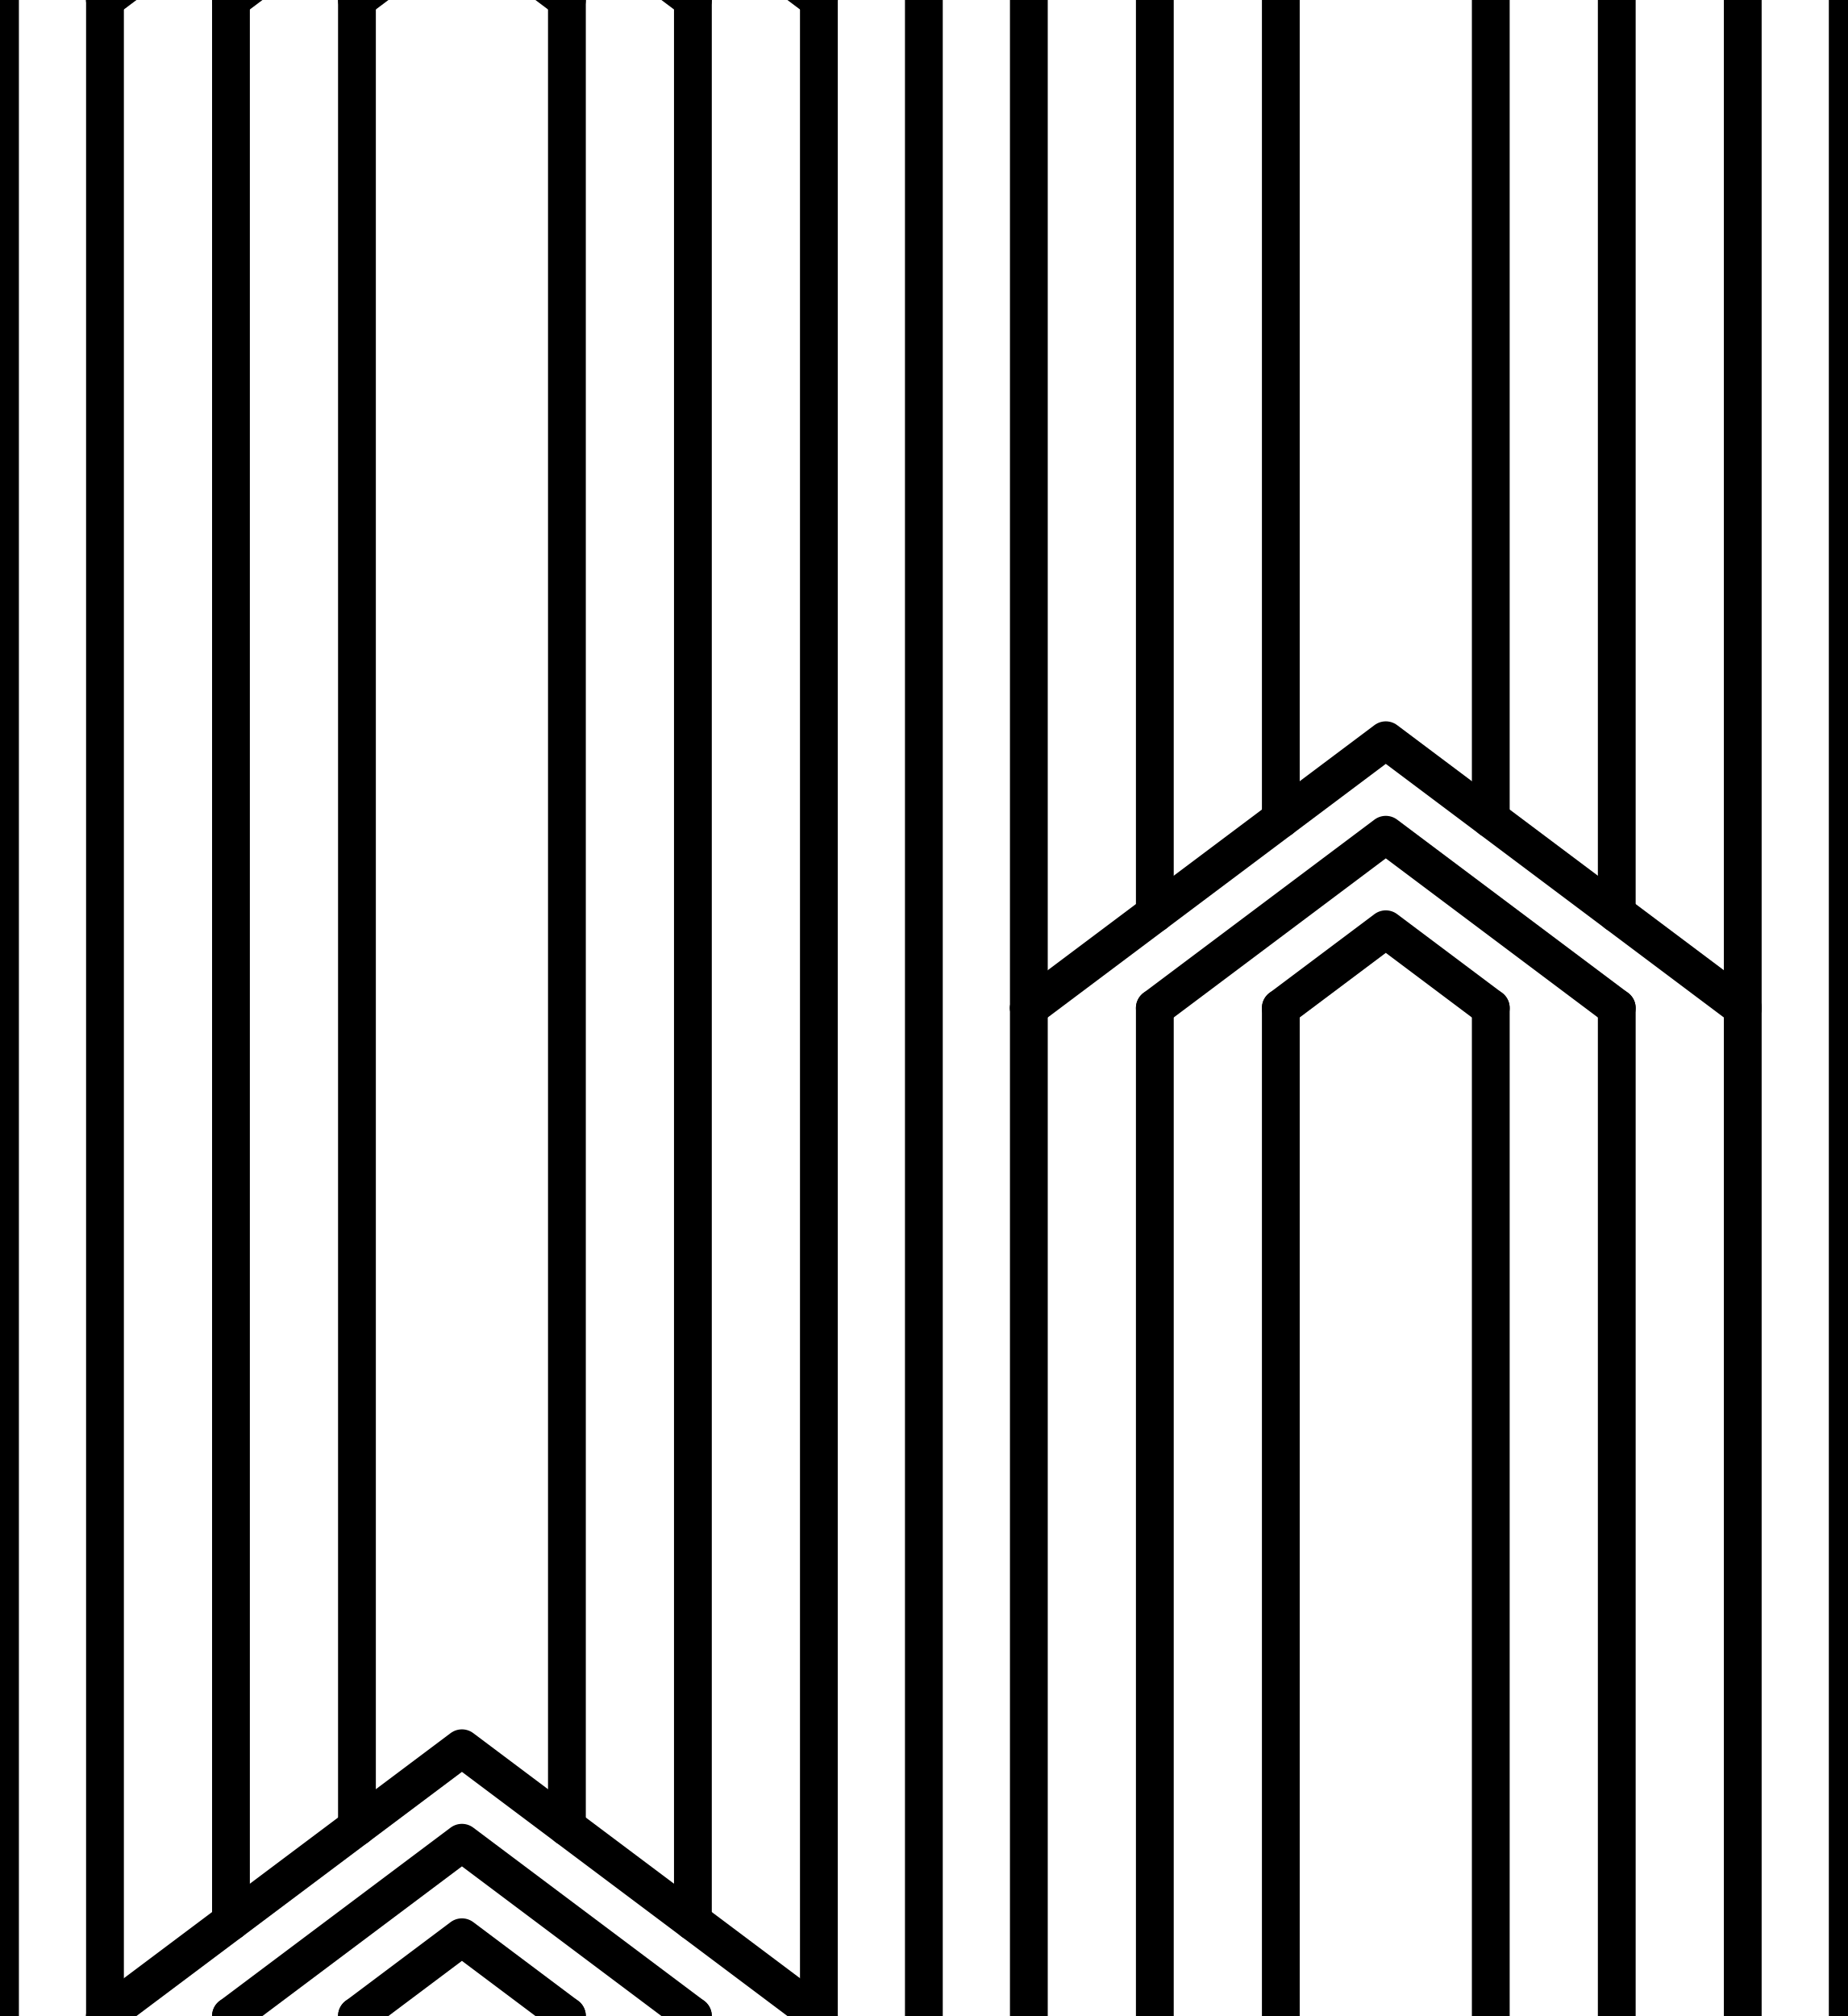
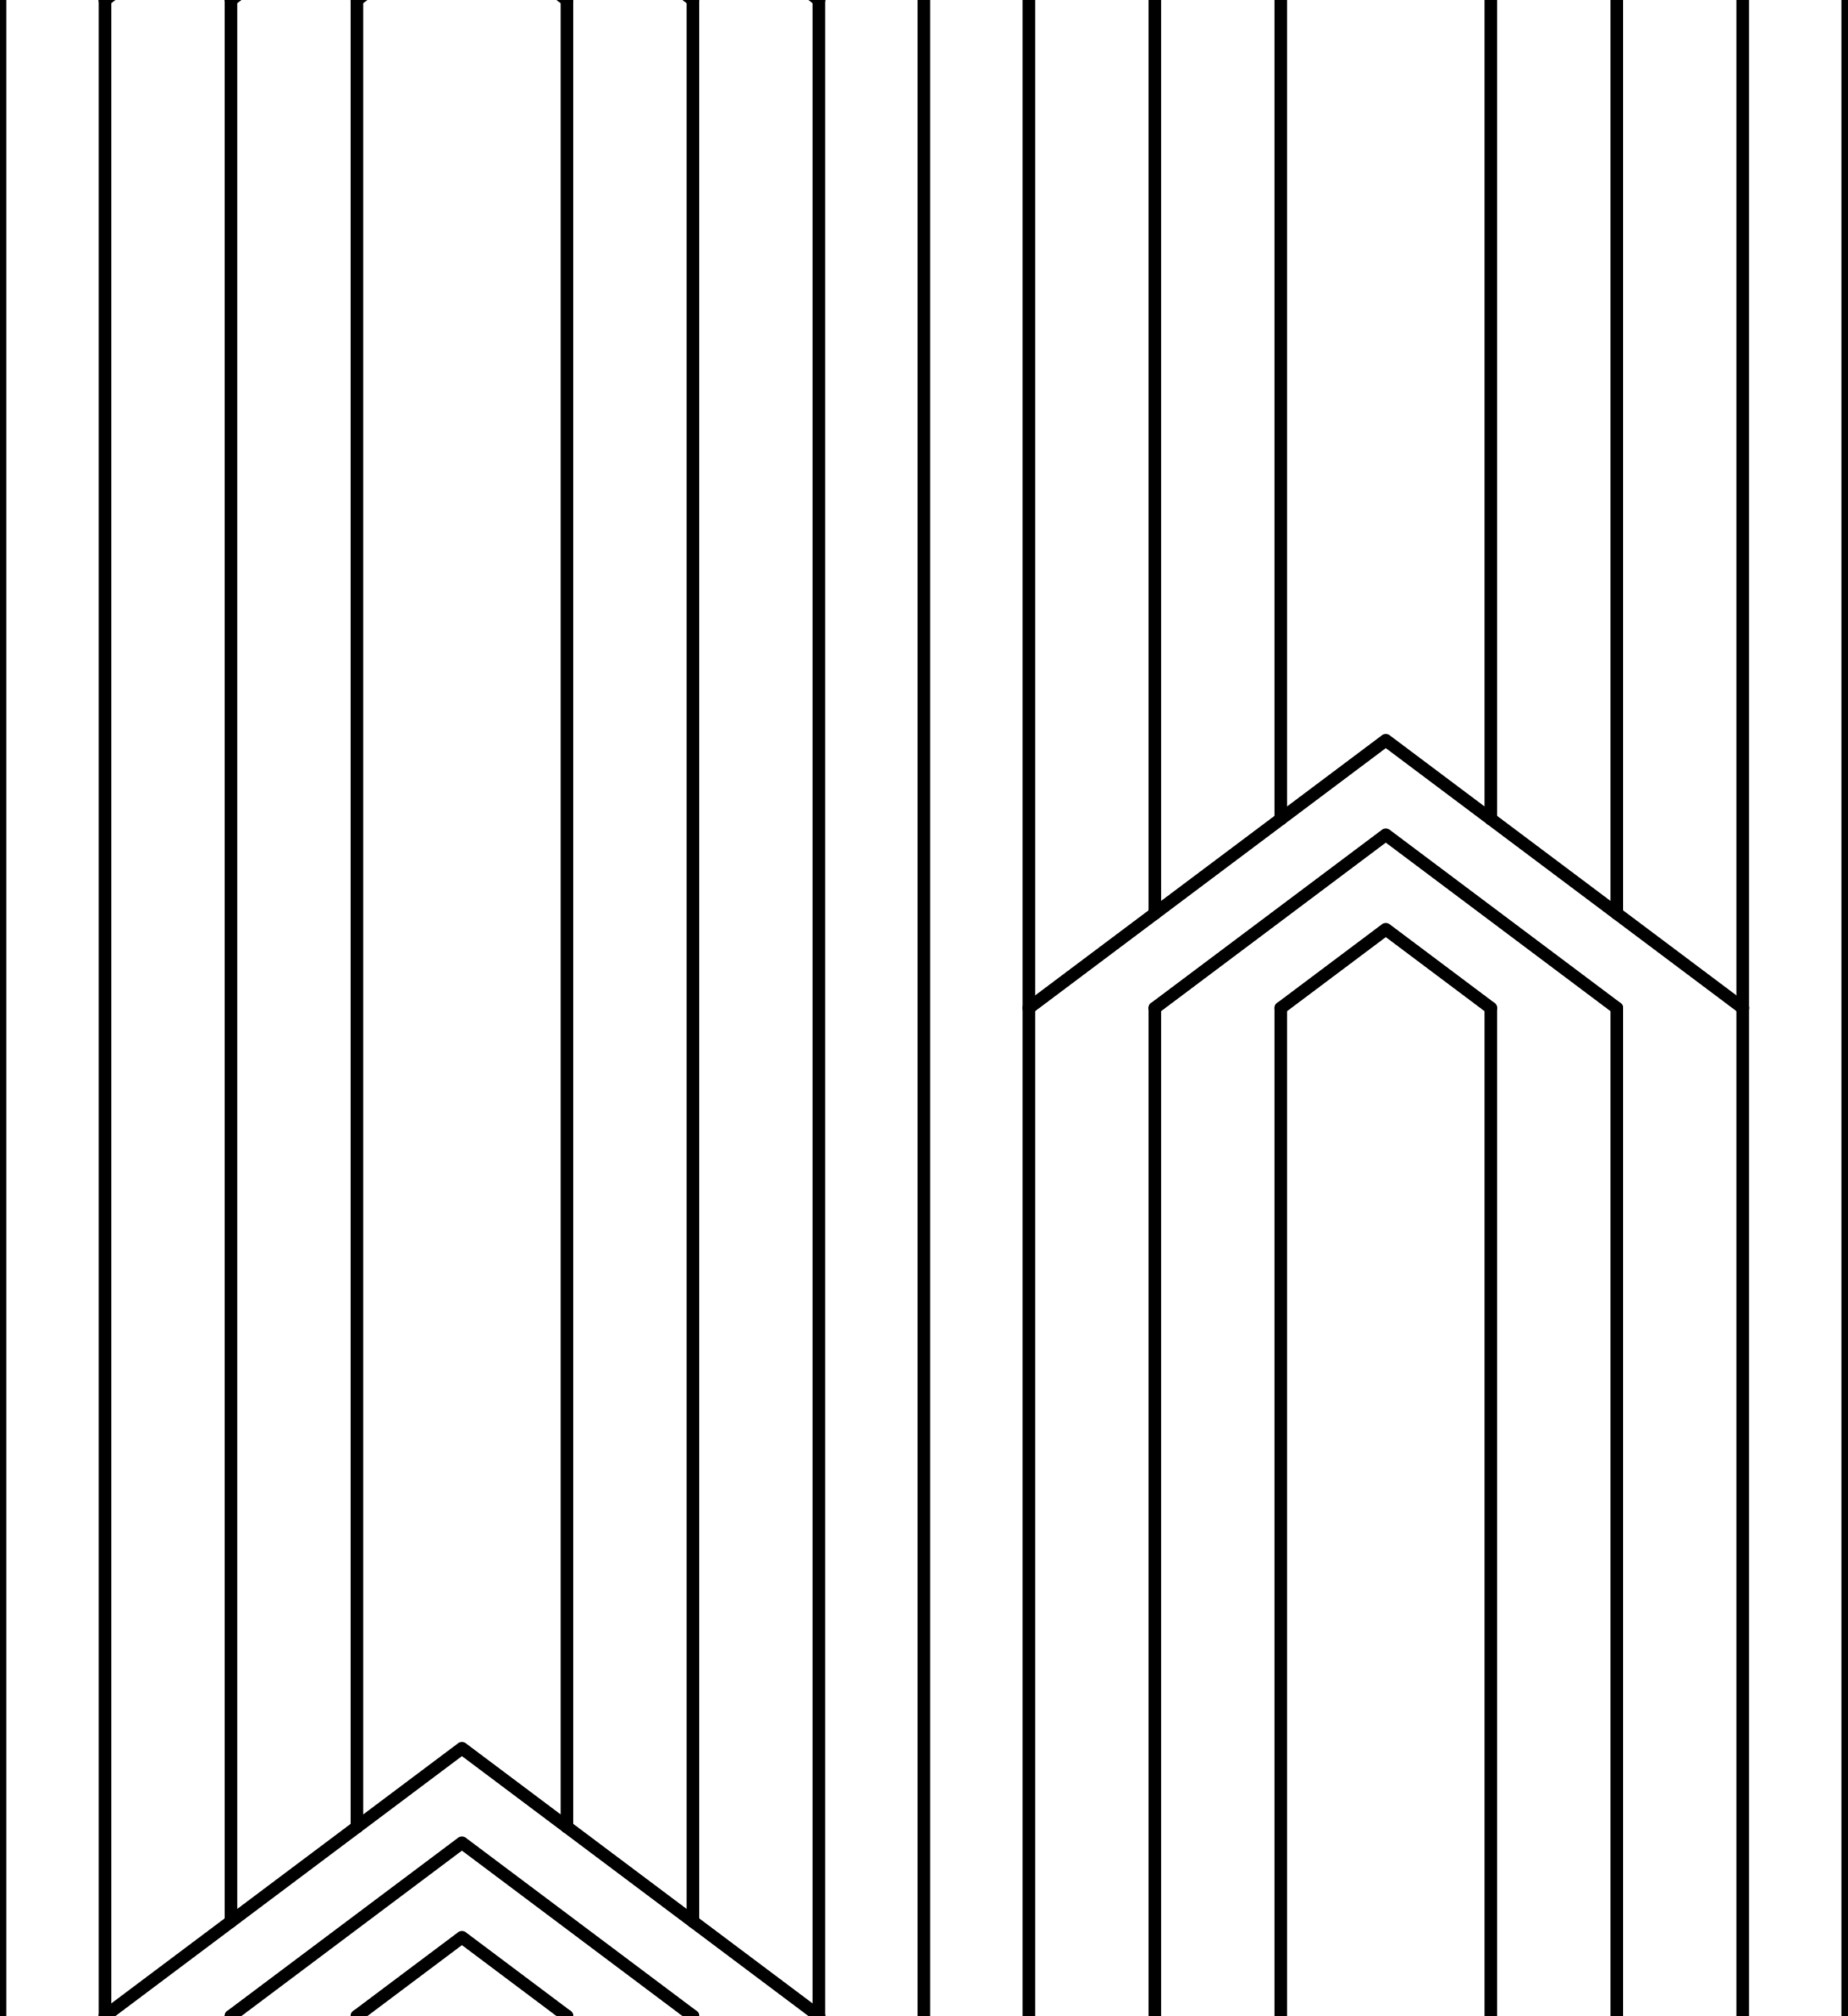
- <svg xmlns="http://www.w3.org/2000/svg" width="88" height="96" viewBox="0 0 88 96">
-   <g fill="none" stroke="#000" stroke-width="1.8" stroke-linecap="round" stroke-linejoin="round">
+ <svg xmlns="http://www.w3.org/2000/svg" width="176" height="192" viewBox="0 0 88 96">
+   <g fill="none" stroke="#000" stroke-width="0.6" stroke-linecap="round" stroke-linejoin="round">
    <path d="M17,-96 L22,-99.75 L27,-96" />
    <path d="M17,-96 L17,-9" />
    <path d="M27,-96 L27,-9" />
    <path d="M11,-96 L22,-104.25 L33,-96" />
    <path d="M11,-96 L11,-4.5" />
    <path d="M33,-96 L33,-4.5" />
    <path d="M5,-96 L22,-108.75 L39,-96" />
    <path d="M5,-96 L5,0" />
    <path d="M39,-96 L39,0" />
    <path d="M17,0 L22,-3.75 L27,0" />
    <path d="M17,0 L17,87" />
    <path d="M27,0 L27,87" />
    <path d="M11,0 L22,-8.25 L33,0" />
    <path d="M11,0 L11,91.5" />
    <path d="M33,0 L33,91.5" />
    <path d="M5,0 L22,-12.75 L39,0" />
    <path d="M5,0 L5,96" />
    <path d="M39,0 L39,96" />
    <path d="M17,96 L22,92.25 L27,96" />
    <path d="M17,96 L17,183" />
    <path d="M27,96 L27,183" />
    <path d="M11,96 L22,87.75 L33,96" />
    <path d="M11,96 L11,187.5" />
    <path d="M33,96 L33,187.5" />
    <path d="M5,96 L22,83.25 L39,96" />
    <path d="M5,96 L5,192" />
    <path d="M39,96 L39,192" />
    <path d="M17,192 L22,188.25 L27,192" />
    <path d="M17,192 L17,279" />
    <path d="M27,192 L27,279" />
    <path d="M11,192 L22,183.75 L33,192" />
    <path d="M11,192 L11,283.5" />
    <path d="M33,192 L33,283.5" />
    <path d="M5,192 L22,179.25 L39,192" />
    <path d="M5,192 L5,288" />
    <path d="M39,192 L39,288" />
    <path d="M61,-48 L66,-51.75 L71,-48" />
    <path d="M61,-48 L61,39" />
    <path d="M71,-48 L71,39" />
    <path d="M55,-48 L66,-56.25 L77,-48" />
    <path d="M55,-48 L55,43.5" />
    <path d="M77,-48 L77,43.5" />
    <path d="M49,-48 L66,-60.75 L83,-48" />
    <path d="M49,-48 L49,48" />
    <path d="M83,-48 L83,48" />
    <path d="M61,48 L66,44.25 L71,48" />
    <path d="M61,48 L61,135" />
    <path d="M71,48 L71,135" />
    <path d="M55,48 L66,39.75 L77,48" />
    <path d="M55,48 L55,139.5" />
    <path d="M77,48 L77,139.5" />
    <path d="M49,48 L66,35.25 L83,48" />
    <path d="M49,48 L49,144" />
    <path d="M83,48 L83,144" />
    <path d="M61,144 L66,140.25 L71,144" />
    <path d="M61,144 L61,231" />
    <path d="M71,144 L71,231" />
    <path d="M55,144 L66,135.75 L77,144" />
    <path d="M55,144 L55,235.5" />
    <path d="M77,144 L77,235.5" />
    <path d="M49,144 L66,131.25 L83,144" />
    <path d="M49,144 L49,240" />
    <path d="M83,144 L83,240" />
    <path d="M61,240 L66,236.25 L71,240" />
    <path d="M61,240 L61,327" />
    <path d="M71,240 L71,327" />
    <path d="M55,240 L66,231.75 L77,240" />
    <path d="M55,240 L55,331.5" />
    <path d="M77,240 L77,331.5" />
    <path d="M49,240 L66,227.25 L83,240" />
    <path d="M49,240 L49,336" />
    <path d="M83,240 L83,336" />
    <path d="M0,0 L0,96" />
    <path d="M44,0 L44,96" />
    <path d="M88,0 L88,96" />
  </g>
</svg>
